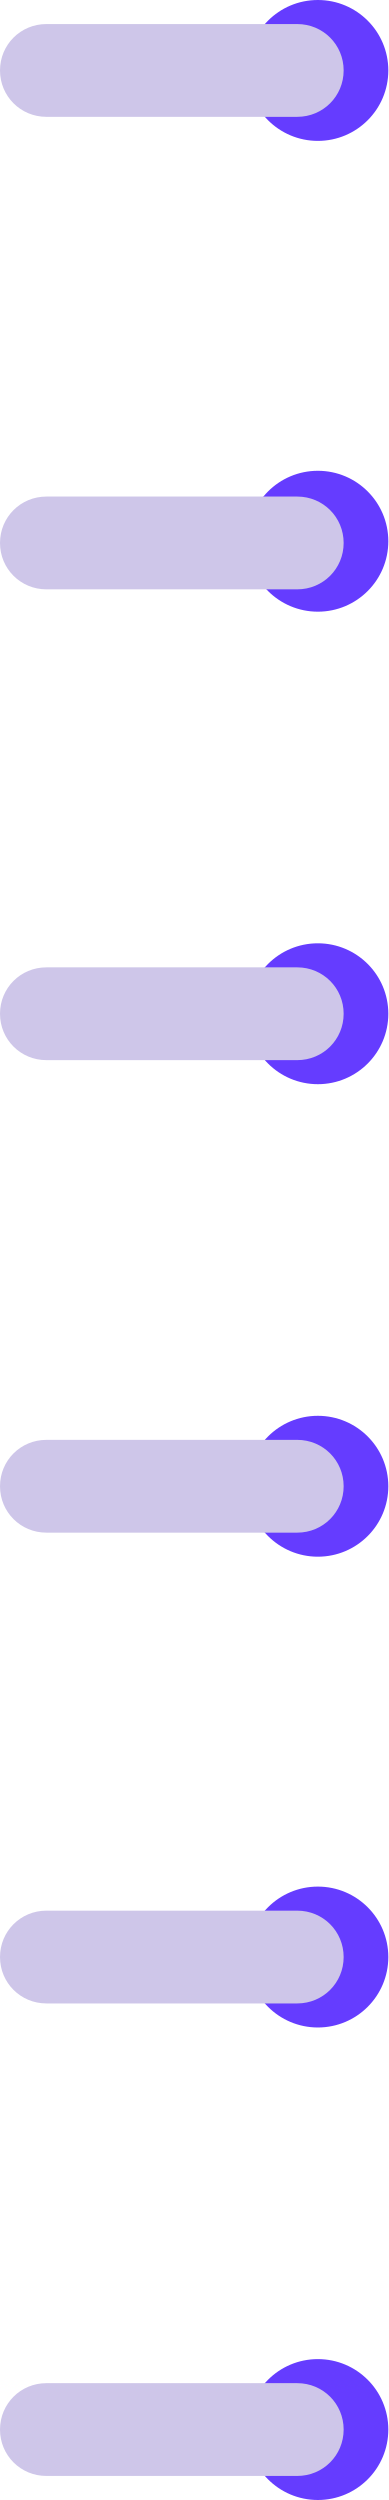
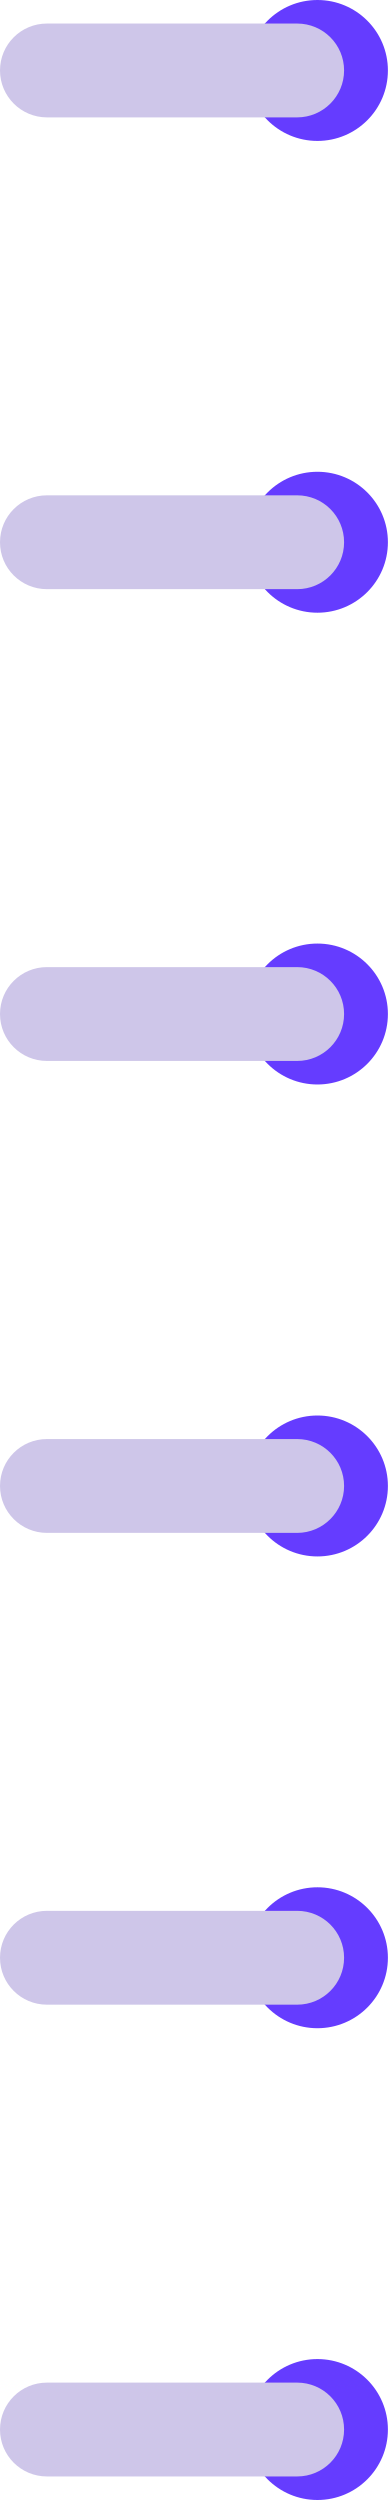
- <svg xmlns="http://www.w3.org/2000/svg" version="1.1" id="圖層_1" x="0px" y="0px" viewBox="0 0 22.6 145.5" style="enable-background:new 0 0 22.6 145.5;" xml:space="preserve">
+ <svg xmlns="http://www.w3.org/2000/svg" version="1.1" id="圖層_1" x="0px" y="0px" viewBox="0 0 22.57 145.46" style="enable-background:new 0 0 22.57 145.46;" xml:space="preserve">
  <style type="text/css">
	.st0{fill:#653CFF;}
	.st1{fill:#CEC6E9;}
</style>
  <g>
    <g>
-       <circle class="st0" cx="18.5" cy="4.1" r="4.1" />
-       <path class="st1" d="M17.3,6.8H2.7C1.2,6.8,0,5.6,0,4.1l0,0c0-1.5,1.2-2.7,2.7-2.7h14.6c1.5,0,2.7,1.2,2.7,2.7l0,0    C20,5.6,18.8,6.8,17.3,6.8z" />
+       <circle class="st0" cx="18.47" cy="4.1" r="4.1" />
+       <path class="st1" d="M17.29,6.83H2.73C1.22,6.83,0,5.6,0,4.1v0c0-1.51,1.22-2.73,2.73-2.73h14.56c1.51,0,2.73,1.22,2.73,2.73v0    C20.02,5.6,18.8,6.83,17.29,6.83z" />
    </g>
    <g>
-       <circle class="st0" cx="18.5" cy="31.5" r="4.1" />
-       <path class="st1" d="M17.3,34.3H2.7c-1.5,0-2.7-1.2-2.7-2.7l0,0c0-1.5,1.2-2.7,2.7-2.7h14.6c1.5,0,2.7,1.2,2.7,2.7l0,0    C20,33.1,18.8,34.3,17.3,34.3z" />
+       <circle class="st0" cx="18.47" cy="31.55" r="4.1" />
+       <path class="st1" d="M17.29,34.28H2.73C1.22,34.28,0,33.06,0,31.55v0c0-1.51,1.22-2.73,2.73-2.73h14.56    c1.51,0,2.73,1.22,2.73,2.73v0C20.02,33.06,18.8,34.28,17.29,34.28z" />
    </g>
    <g>
-       <circle class="st0" cx="18.5" cy="59" r="4.1" />
-       <path class="st1" d="M17.3,61.7H2.7C1.2,61.7,0,60.5,0,59l0,0c0-1.5,1.2-2.7,2.7-2.7h14.6c1.5,0,2.7,1.2,2.7,2.7l0,0    C20,60.5,18.8,61.7,17.3,61.7z" />
+       <circle class="st0" cx="18.47" cy="59" r="4.1" />
+       <path class="st1" d="M17.29,61.73H2.73C1.22,61.73,0,60.51,0,59v0c0-1.51,1.22-2.73,2.73-2.73h14.56c1.51,0,2.73,1.22,2.73,2.73v0    C20.02,60.51,18.8,61.73,17.29,61.73z" />
    </g>
    <g>
-       <circle class="st0" cx="18.5" cy="86.5" r="4.1" />
-       <path class="st1" d="M17.3,89.2H2.7C1.2,89.2,0,88,0,86.5l0,0c0-1.5,1.2-2.7,2.7-2.7h14.6c1.5,0,2.7,1.2,2.7,2.7l0,0    C20,88,18.8,89.2,17.3,89.2z" />
+       <circle class="st0" cx="18.47" cy="86.46" r="4.1" />
+       <path class="st1" d="M17.29,89.19H2.73C1.22,89.19,0,87.96,0,86.46v0c0-1.51,1.22-2.73,2.73-2.73h14.56    c1.51,0,2.73,1.22,2.73,2.73v0C20.02,87.96,18.8,89.19,17.29,89.19z" />
    </g>
    <g>
-       <circle class="st0" cx="18.5" cy="113.9" r="4.1" />
-       <path class="st1" d="M17.3,116.6H2.7c-1.5,0-2.7-1.2-2.7-2.7l0,0c0-1.5,1.2-2.7,2.7-2.7h14.6c1.5,0,2.7,1.2,2.7,2.7l0,0    C20,115.4,18.8,116.6,17.3,116.6z" />
+       <circle class="st0" cx="18.47" cy="113.91" r="4.1" />
+       <path class="st1" d="M17.29,116.64H2.73c-1.51,0-2.73-1.22-2.73-2.73v0c0-1.51,1.22-2.73,2.73-2.73h14.56    c1.51,0,2.73,1.22,2.73,2.73v0C20.02,115.42,18.8,116.64,17.29,116.64z" />
    </g>
    <g>
-       <circle class="st0" cx="18.5" cy="141.4" r="4.1" />
-       <path class="st1" d="M17.3,144.1H2.7c-1.5,0-2.7-1.2-2.7-2.7l0,0c0-1.5,1.2-2.7,2.7-2.7h14.6c1.5,0,2.7,1.2,2.7,2.7l0,0    C20,142.9,18.8,144.1,17.3,144.1z" />
+       <circle class="st0" cx="18.47" cy="141.36" r="4.1" />
+       <path class="st1" d="M17.29,144.09H2.73c-1.51,0-2.73-1.22-2.73-2.73l0,0c0-1.51,1.22-2.73,2.73-2.73h14.56    c1.51,0,2.73,1.22,2.73,2.73l0,0C20.02,142.87,18.8,144.09,17.29,144.09z" />
    </g>
  </g>
</svg>
